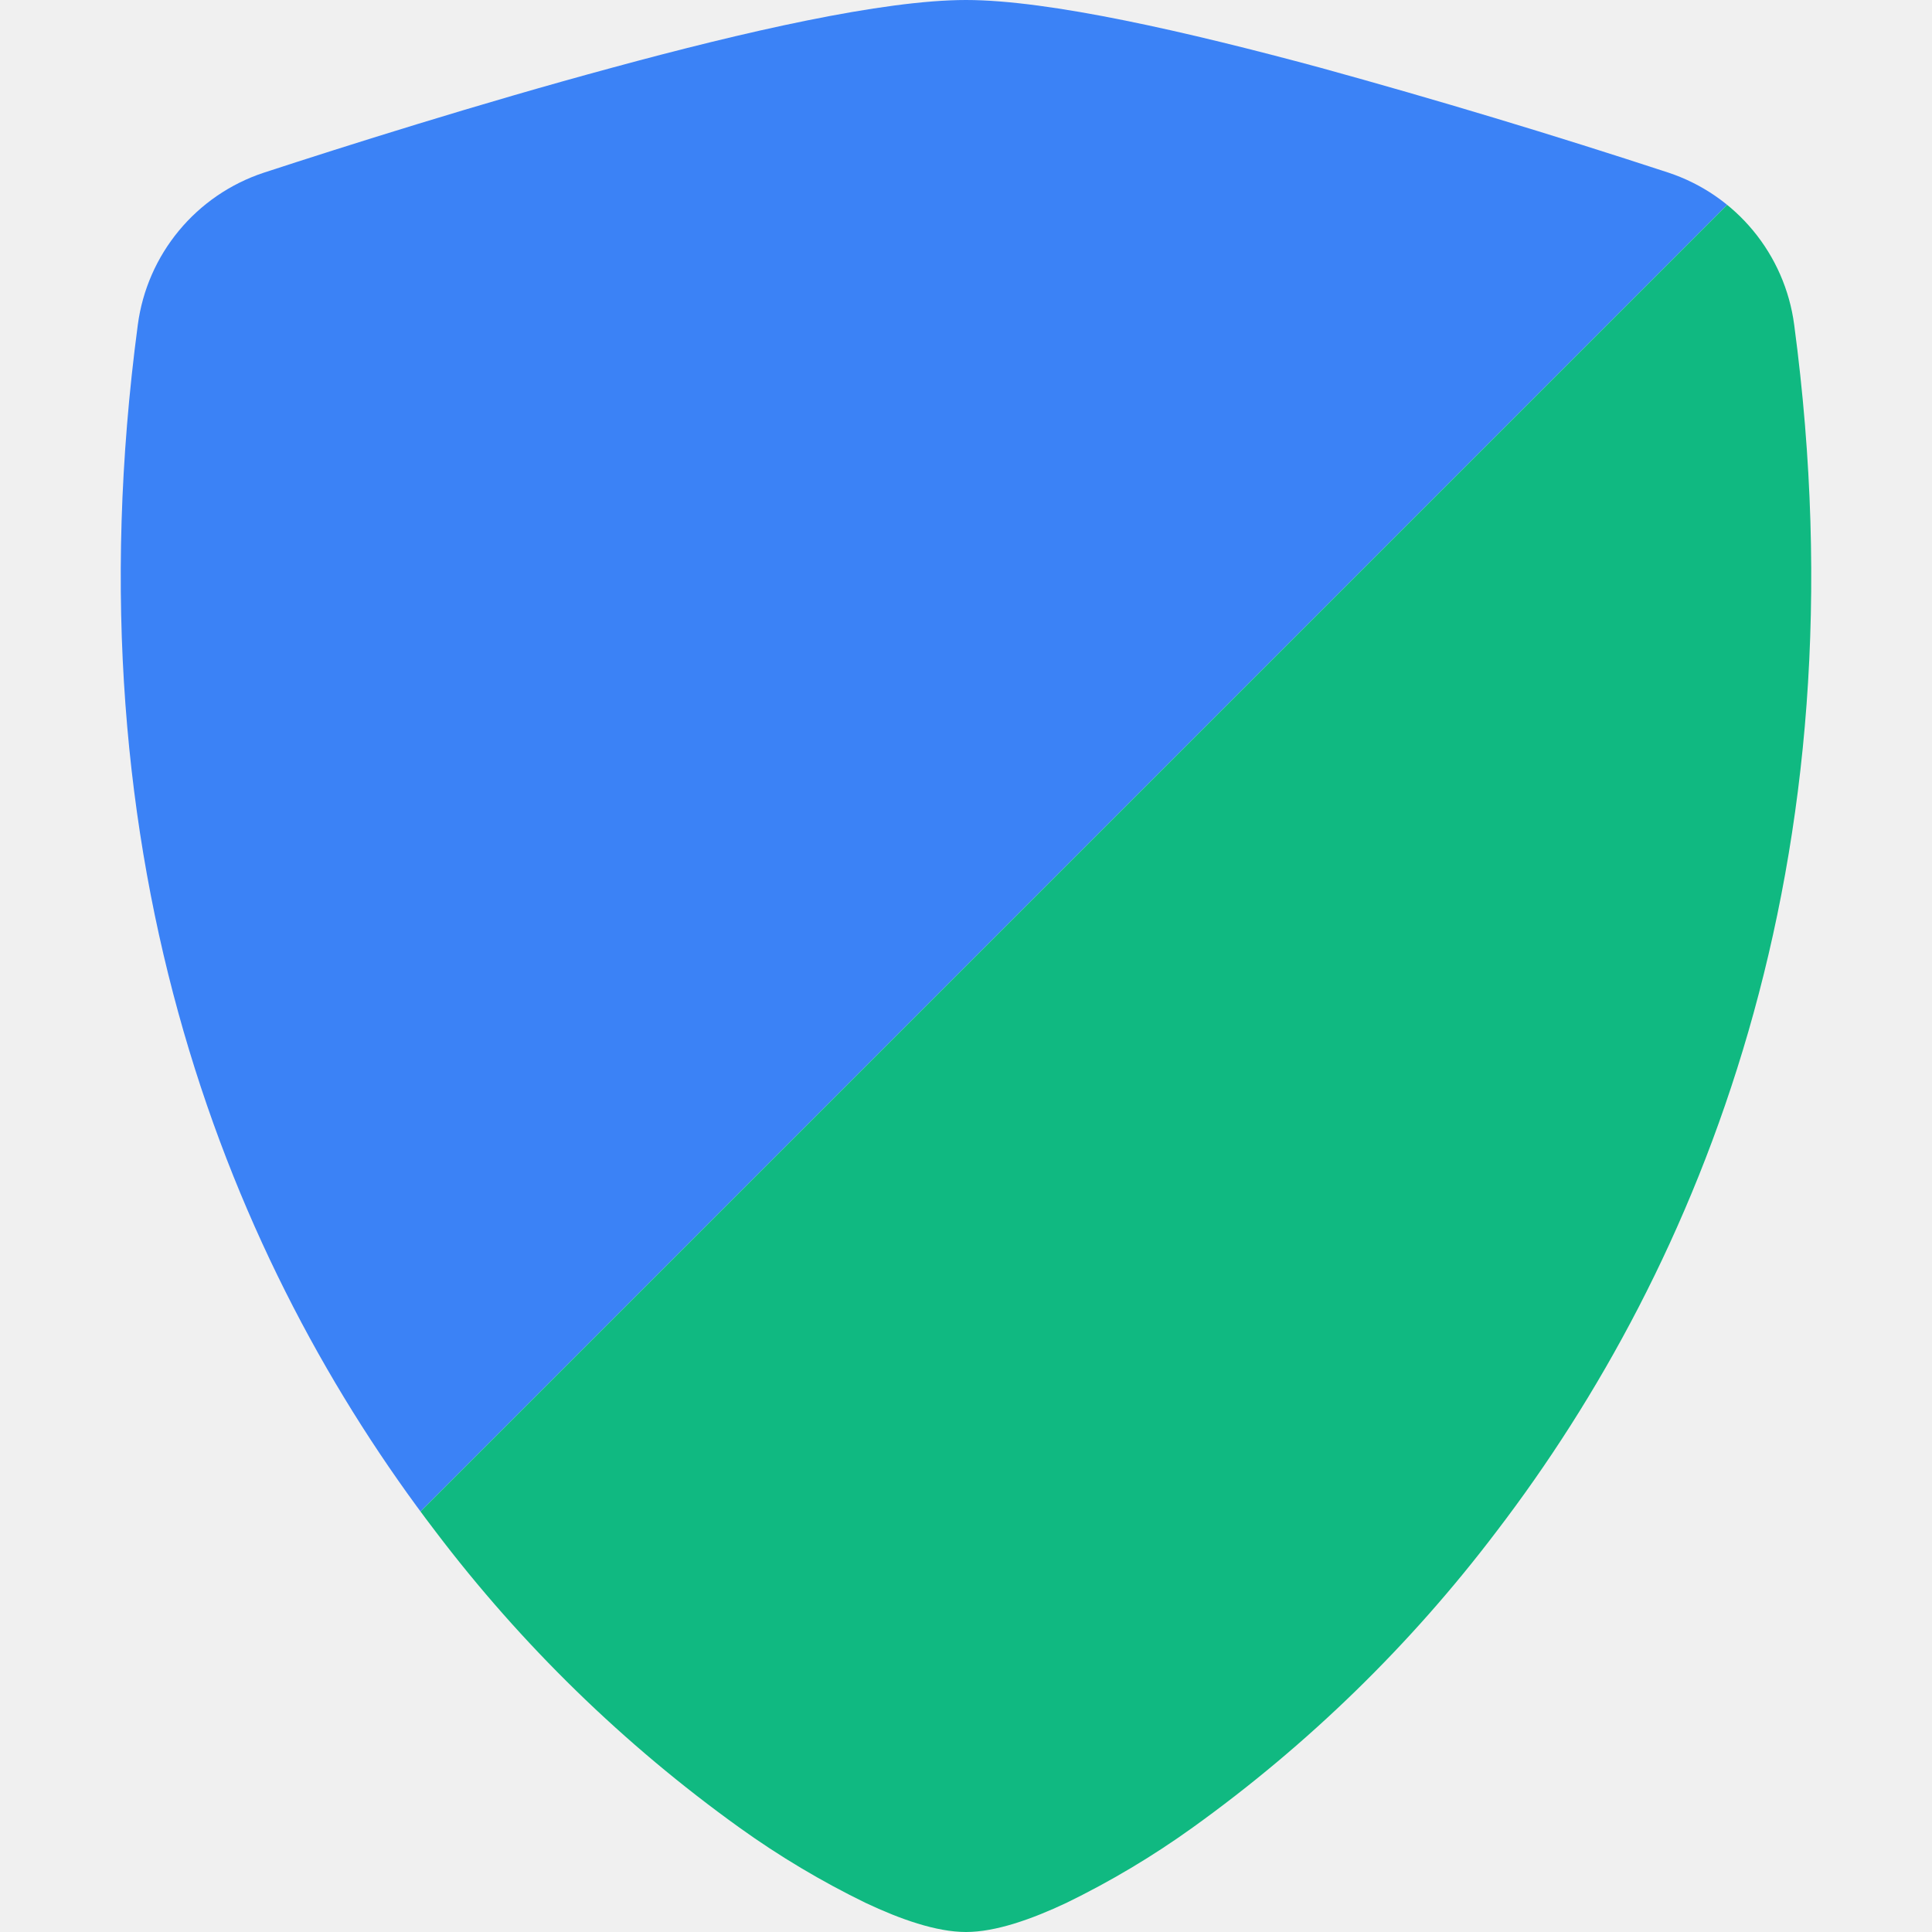
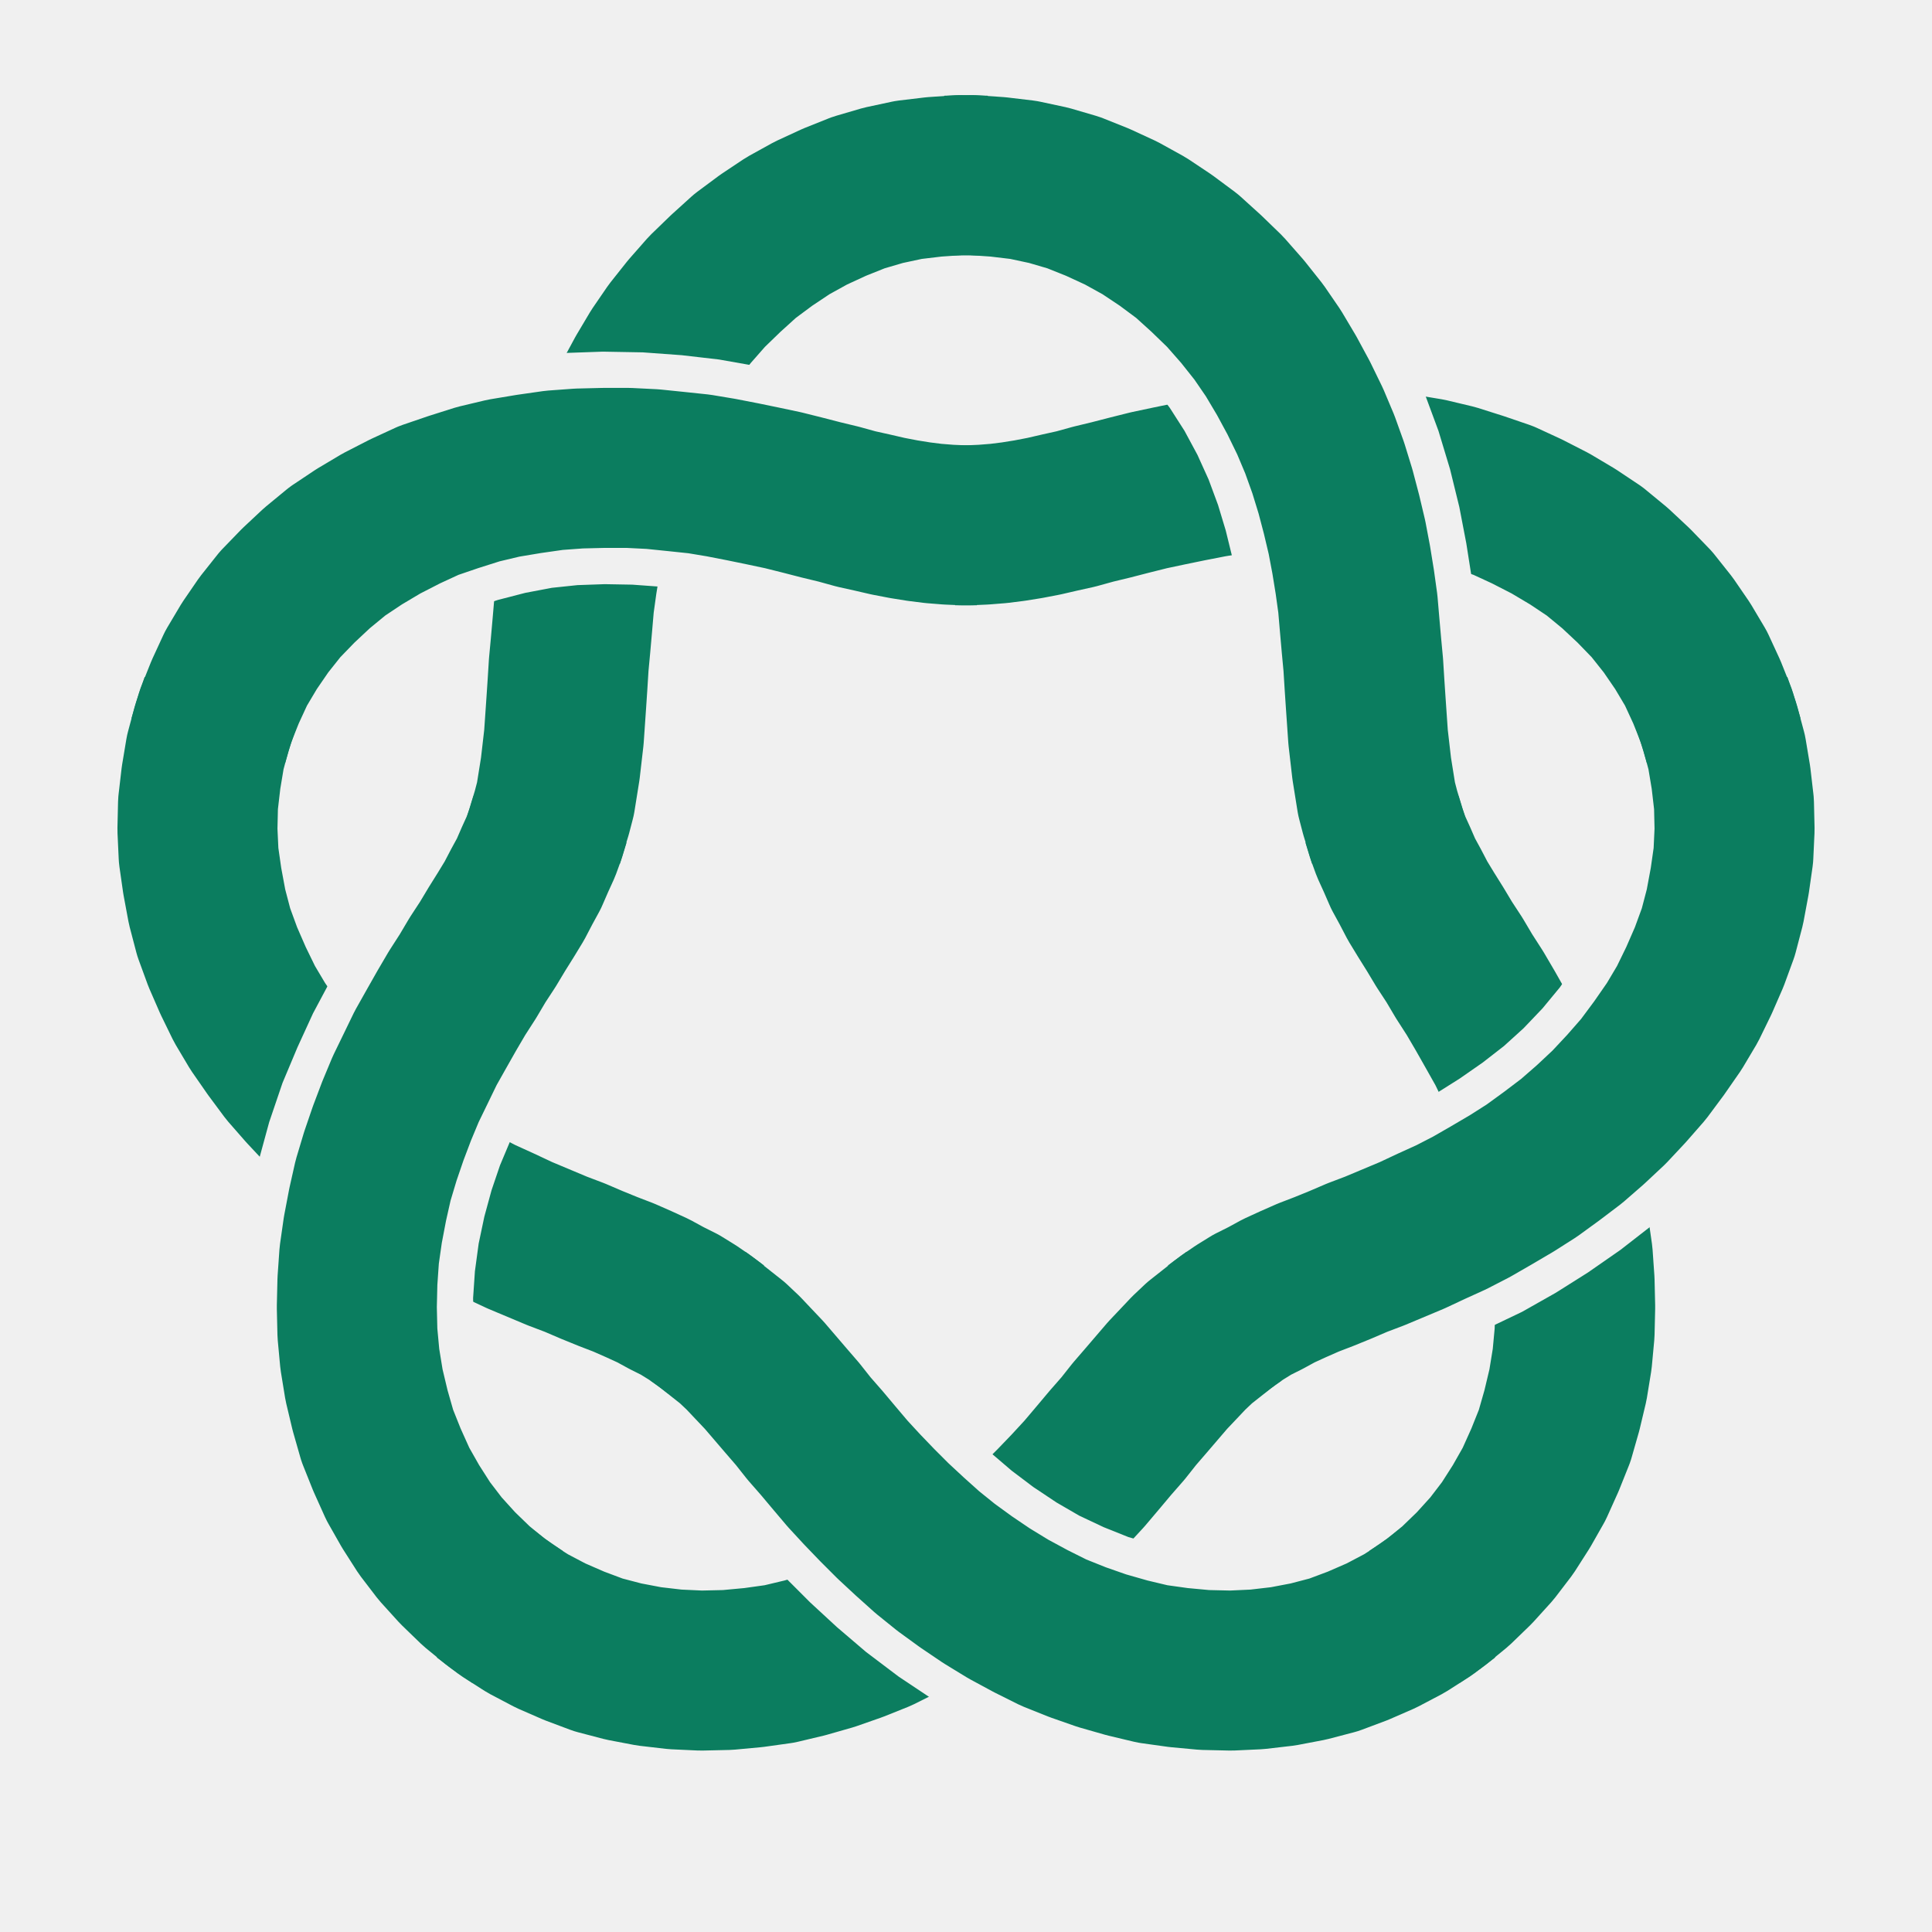
- <svg xmlns="http://www.w3.org/2000/svg" width="512" height="512" viewBox="0 0 16 16">
-   <defs>
-     <clipPath id="topLeft">
-       <polygon points="0,0 16,0 0,16" />
-     </clipPath>
-     <clipPath id="bottomRight">
-       <polygon points="16,0 16,16 0,16" />
-     </clipPath>
-   </defs>
-   <g clip-path="url(#topLeft)">
-     <path fill="#3b82f6" d="M8 0c-.69 0-1.843.265-2.928.56-1.11.3-2.229.655-2.887.87a1.54 1.54 0 0 0-1.044 1.262c-.596 4.477.787 7.795 2.465 9.99a11.777 11.777 0 0 0 2.517 2.453 7.159 7.159 0 0 0 1.048.625c.28.132.581.24.829.24s.548-.108.829-.24a7.158 7.158 0 0 0 1.048-.625 11.775 11.775 0 0 0 2.517-2.453c1.678-2.195 3.061-5.513 2.465-9.99a1.54 1.54 0 0 0-1.044-1.263 62.467 62.467 0 0 0-2.887-.87C9.843.266 8.69 0 8 0z" />
-   </g>
-   <g clip-path="url(#bottomRight)">
-     <path fill="#10b981" d="M8 0c-.69 0-1.843.265-2.928.56-1.11.3-2.229.655-2.887.87a1.54 1.54 0 0 0-1.044 1.262c-.596 4.477.787 7.795 2.465 9.99a11.777 11.777 0 0 0 2.517 2.453 7.159 7.159 0 0 0 1.048.625c.28.132.581.24.829.24s.548-.108.829-.24a7.158 7.158 0 0 0 1.048-.625 11.775 11.775 0 0 0 2.517-2.453c1.678-2.195 3.061-5.513 2.465-9.99a1.54 1.54 0 0 0-1.044-1.263 62.467 62.467 0 0 0-2.887-.87C9.843.266 8.69 0 8 0z" />
+ <svg xmlns="http://www.w3.org/2000/svg" width="512" height="512" viewBox="0 0 32 32" color="#0b7d5f">
+   <style>@media (prefers-color-scheme: dark) { svg { color: #a9d9be; } }</style>
+   <mask id="logom" maskUnits="userSpaceOnUse" x="0" y="0" width="32" height="32">
+     <rect width="32" height="32" fill="#fff" />
+     <path d="M18.24 3.37L18.78 3.64L19.29 3.96L19.76 4.33L20.2 4.74L20.6 5.18L20.96 5.66L21.28 6.16L21.56 6.68L21.8 7.21L22 7.75L22.16 8.28L22.29 8.81L22.39 9.33L22.47 9.84L22.52 10.32L22.56 10.79L22.59 11.23L22.62 11.66L22.65 12.06L22.68 12.43M21.61 27.53L21.02 27.63L20.42 27.67L19.82 27.65L19.22 27.58L18.64 27.45L18.06 27.28L17.51 27.06L16.98 26.81L16.48 26.52L16 26.2L15.55 25.86L15.14 25.51L14.75 25.15L14.39 24.79L14.06 24.43L13.75 24.07L13.47 23.73L13.2 23.41L12.94 23.1L12.69 22.81M4.69 9.96L5.1 9.54L5.56 9.15L6.06 8.82L6.59 8.53L7.13 8.28L7.7 8.09L8.28 7.94L8.86 7.83L9.43 7.77L10 7.75L10.56 7.76L11.11 7.8L11.63 7.86L12.14 7.95L12.62 8.04L13.07 8.15L13.51 8.26L13.91 8.36L14.3 8.46L14.67 8.54M28.7 14.23L28.61 14.82L28.47 15.4L28.26 15.97L28.01 16.51L27.71 17.03L27.37 17.52L26.99 17.98L26.58 18.41L26.15 18.8L25.7 19.15L25.24 19.47L24.78 19.76L24.32 20.02L23.86 20.24L23.41 20.45L22.98 20.63L22.57 20.8L22.18 20.96L21.81 21.11L21.46 21.26M6.76 24.9L6.49 24.37L6.26 23.81L6.1 23.23L5.98 22.64L5.92 22.05L5.91 21.45L5.95 20.86L6.03 20.27L6.15 19.7L6.3 19.15L6.48 18.62L6.69 18.12L6.91 17.64L7.15 17.19L7.39 16.76L7.63 16.36L7.86 15.98L8.09 15.62L8.3 15.28L8.5 14.96" fill="none" stroke="#000" stroke-width="3.85" />
+   </mask>
+   <g fill="none" stroke="currentColor" stroke-width="2.65" stroke-linejoin="round">
+     <path mask="url(#logom)" d="M22.89 13.57L22.96 13.8L23.04 14.02L23.14 14.24L23.24 14.47L23.36 14.69L23.48 14.92L23.62 15.15L23.77 15.39L23.92 15.64L24.09 15.9L24.25 16.17L24.43 16.45L24.6 16.74L24.77 17.04L24.95 17.36L25.11 17.69L25.28 18.04L25.43 18.4L25.57 18.77L25.7 19.15L25.82 19.55L25.91 19.95L25.99 20.37L26.05 20.79L26.08 21.22L26.09 21.65L26.08 22.08L26.04 22.51L25.97 22.94L25.87 23.36L25.75 23.78L25.59 24.18L25.41 24.58L25.2 24.95L24.97 25.31L24.71 25.65L24.42 25.97L24.11 26.27L23.78 26.54L23.43 26.78M11.86 22.02L11.66 21.87L11.47 21.74L11.26 21.61L11.04 21.5L10.82 21.38L10.58 21.27L10.33 21.16L10.07 21.06L9.8 20.95L9.52 20.83L9.23 20.72L8.92 20.59L8.61 20.46L8.29 20.31L7.96 20.16L7.63 19.99L7.3 19.8L6.96 19.6L6.63 19.39L6.3 19.15L5.97 18.9L5.66 18.63L5.35 18.34L5.06 18.03L4.78 17.71L4.52 17.36L4.27 17L4.05 16.63L3.86 16.24L3.69 15.85L3.54 15.44L3.43 15.02L3.35 14.59L3.29 14.17L3.27 13.74L3.28 13.31L3.33 12.88L3.4 12.46L3.51 12.05L3.65 11.64M15.82 8.7L16.06 8.7L16.29 8.69L16.54 8.67L16.78 8.64L17.03 8.6L17.29 8.55L17.55 8.49L17.82 8.43L18.11 8.35L18.4 8.28L18.71 8.2L19.03 8.12L19.36 8.05L19.7 7.98L20.06 7.91L20.42 7.85L20.8 7.81L21.19 7.77L21.59 7.75L22 7.75L22.41 7.76L22.82 7.79L23.24 7.85L23.66 7.92L24.08 8.02L24.49 8.15L24.9 8.29L25.29 8.47L25.68 8.67L26.05 8.89L26.41 9.13L26.75 9.41L27.06 9.7L27.36 10.01L27.63 10.35L27.87 10.7L28.09 11.07L28.27 11.46L28.43 11.86L28.55 12.27M20.44 21.8L20.25 21.94L20.06 22.09L19.87 22.24L19.69 22.41L19.52 22.59L19.34 22.78L19.16 22.99L18.98 23.2L18.79 23.42L18.6 23.66L18.39 23.9L18.18 24.15L17.96 24.41L17.72 24.67L17.47 24.93L17.21 25.19L16.93 25.45L16.64 25.71L16.33 25.96L16 26.2L15.66 26.43L15.3 26.65L14.93 26.85L14.55 27.04L14.15 27.2L13.75 27.34L13.33 27.46L12.91 27.56L12.48 27.62L12.05 27.66L11.61 27.67L11.18 27.65L10.75 27.6L10.33 27.52L9.91 27.41L9.51 27.26L9.12 27.09L8.74 26.89L8.38 26.66L8.04 26.4M9 13.92L9.07 13.69L9.14 13.46L9.2 13.23L9.24 12.98L9.28 12.73L9.31 12.47L9.34 12.21L9.36 11.92L9.38 11.63L9.4 11.33L9.42 11.01L9.45 10.69L9.48 10.35L9.51 10L9.56 9.64L9.62 9.27L9.69 8.9L9.78 8.52L9.88 8.14L10 7.75L10.14 7.36L10.3 6.98L10.49 6.59L10.69 6.22L10.91 5.85L11.15 5.5L11.42 5.16L11.71 4.83L12.02 4.53L12.34 4.24L12.69 3.98L13.05 3.74L13.43 3.53L13.82 3.35L14.22 3.19L14.63 3.07L15.05 2.98L15.47 2.93L15.9 2.9L16.33 2.91" />
+     <path d="M15.67 2.91L16.1 2.9L16.53 2.93L16.95 2.98L17.37 3.07L17.78 3.19L18.18 3.35L18.57 3.53L18.95 3.74L19.31 3.98L19.66 4.24L19.98 4.53L20.29 4.83L20.58 5.16L20.85 5.5L21.09 5.85L21.31 6.22L21.51 6.59L21.7 6.98L21.86 7.36L22 7.75L22.12 8.14L22.22 8.52L22.31 8.9L22.38 9.27L22.44 9.64L22.49 10L22.52 10.35L22.55 10.69L22.58 11.01L22.6 11.33L22.62 11.63L22.64 11.92L22.66 12.21L22.69 12.47L22.72 12.73L22.76 12.98L22.8 13.23L22.86 13.46L22.93 13.69L23 13.92M23.96 26.4L23.62 26.66L23.26 26.89L22.88 27.09L22.49 27.26L22.09 27.41L21.67 27.52L21.25 27.6L20.82 27.65L20.39 27.67L19.95 27.66L19.52 27.62L19.09 27.56L18.67 27.46L18.25 27.34L17.85 27.2L17.45 27.04L17.07 26.85L16.7 26.65L16.34 26.43L16 26.2L15.67 25.96L15.36 25.71L15.07 25.45L14.79 25.19L14.53 24.93L14.28 24.67L14.04 24.41L13.82 24.15L13.61 23.9L13.4 23.66L13.21 23.42L13.02 23.2L12.84 22.99L12.66 22.78L12.48 22.59L12.31 22.41L12.13 22.24L11.94 22.09L11.75 21.94L11.56 21.8M3.45 12.27L3.57 11.86L3.73 11.46L3.91 11.07L4.13 10.7L4.37 10.35L4.64 10.01L4.94 9.7L5.25 9.41L5.59 9.13L5.95 8.89L6.32 8.67L6.71 8.47L7.1 8.29L7.51 8.15L7.92 8.02L8.34 7.92L8.76 7.85L9.18 7.79L9.59 7.76L10 7.75L10.41 7.75L10.81 7.77L11.2 7.81L11.58 7.85L11.94 7.91L12.3 7.98L12.64 8.05L12.97 8.12L13.29 8.2L13.6 8.28L13.89 8.35L14.18 8.43L14.45 8.49L14.71 8.55L14.97 8.6L15.22 8.64L15.46 8.67L15.71 8.69L15.94 8.7L16.18 8.7M28.35 11.64L28.49 12.05L28.6 12.46L28.67 12.88L28.72 13.31L28.73 13.74L28.71 14.17L28.65 14.59L28.57 15.02L28.46 15.44L28.31 15.85L28.14 16.24L27.95 16.63L27.73 17L27.48 17.36L27.22 17.71L26.94 18.03L26.65 18.34L26.34 18.63L26.03 18.9L25.7 19.15L25.37 19.39L25.04 19.6L24.7 19.8L24.37 19.99L24.04 20.16L23.71 20.31L23.39 20.46L23.08 20.59L22.77 20.72L22.48 20.83L22.2 20.95L21.93 21.06L21.67 21.16L21.42 21.27L21.18 21.38L20.96 21.5L20.74 21.61L20.53 21.74L20.34 21.87L20.14 22.02M8.57 26.78L8.22 26.54L7.89 26.27L7.58 25.97L7.29 25.65L7.03 25.31L6.8 24.95L6.59 24.58L6.41 24.18L6.25 23.78L6.13 23.36L6.03 22.94L5.96 22.51L5.92 22.08L5.91 21.65L5.92 21.22L5.95 20.79L6.01 20.37L6.09 19.95L6.18 19.55L6.3 19.15L6.43 18.77L6.57 18.4L6.72 18.04L6.89 17.69L7.05 17.36L7.23 17.04L7.4 16.74L7.57 16.45L7.75 16.17L7.91 15.9L8.08 15.64L8.23 15.39L8.38 15.15L8.52 14.92L8.64 14.69L8.76 14.47L8.86 14.24L8.96 14.02L9.04 13.8L9.11 13.57" />
  </g>
</svg>
